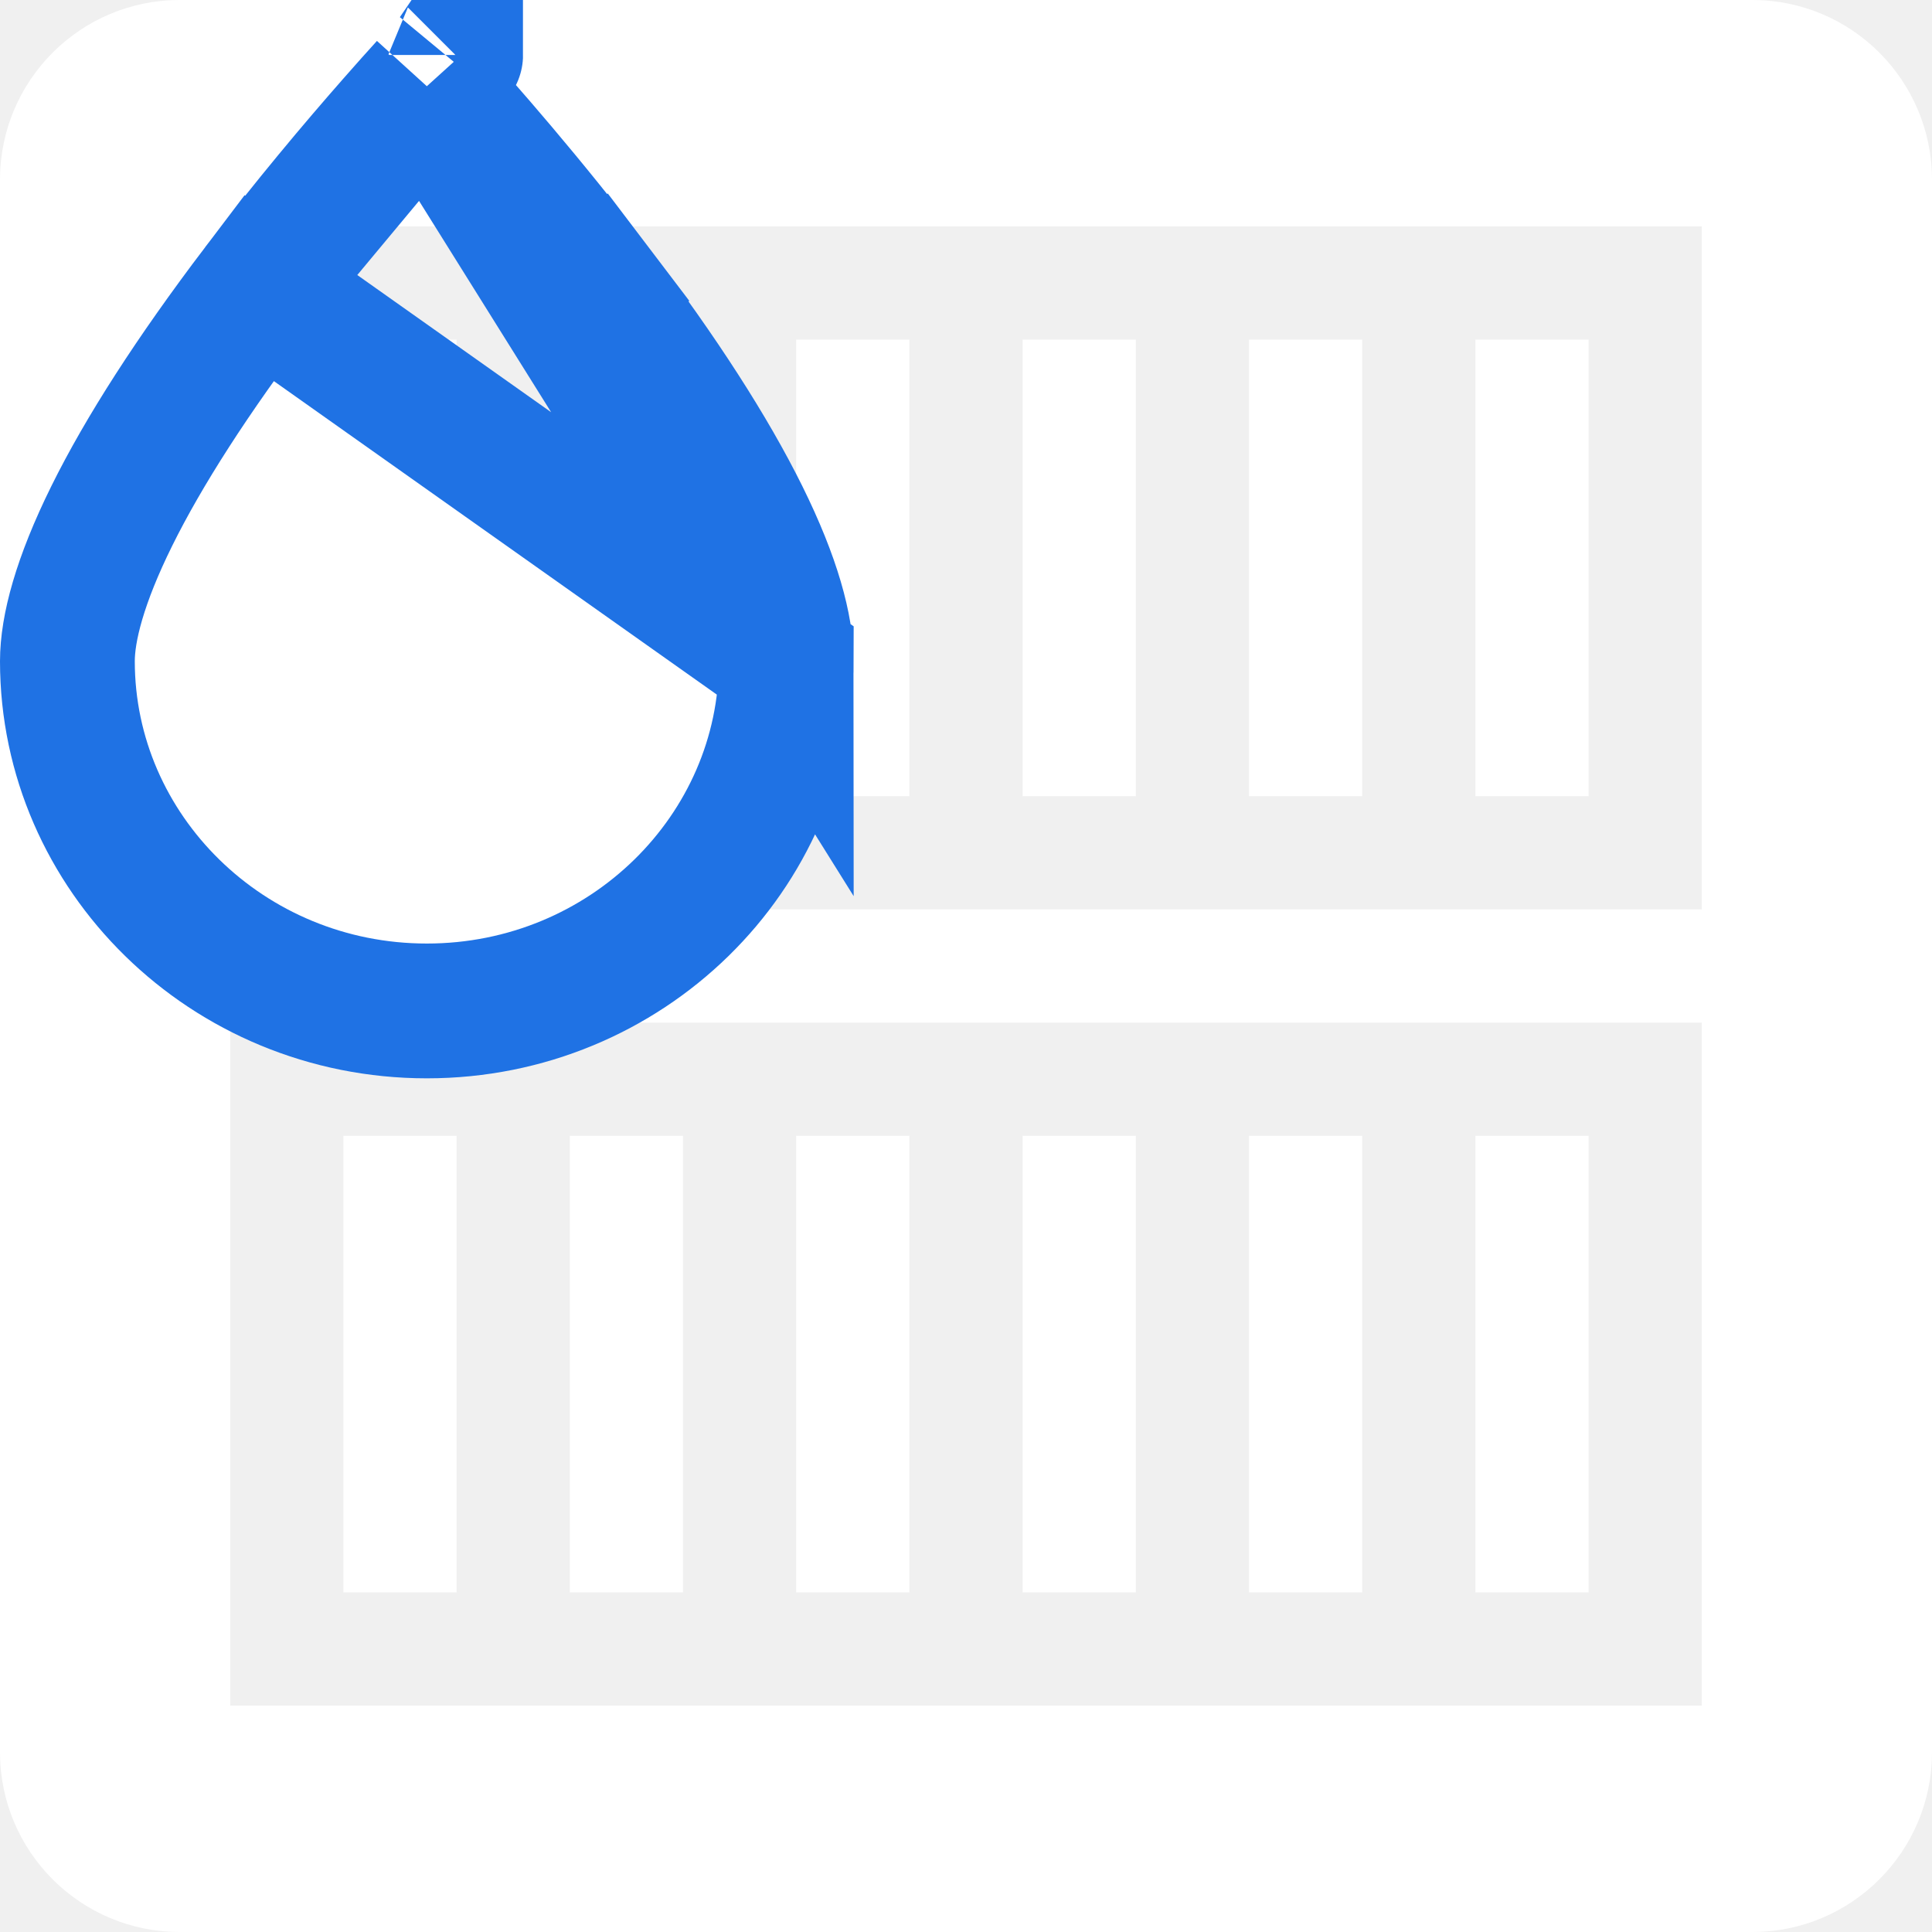
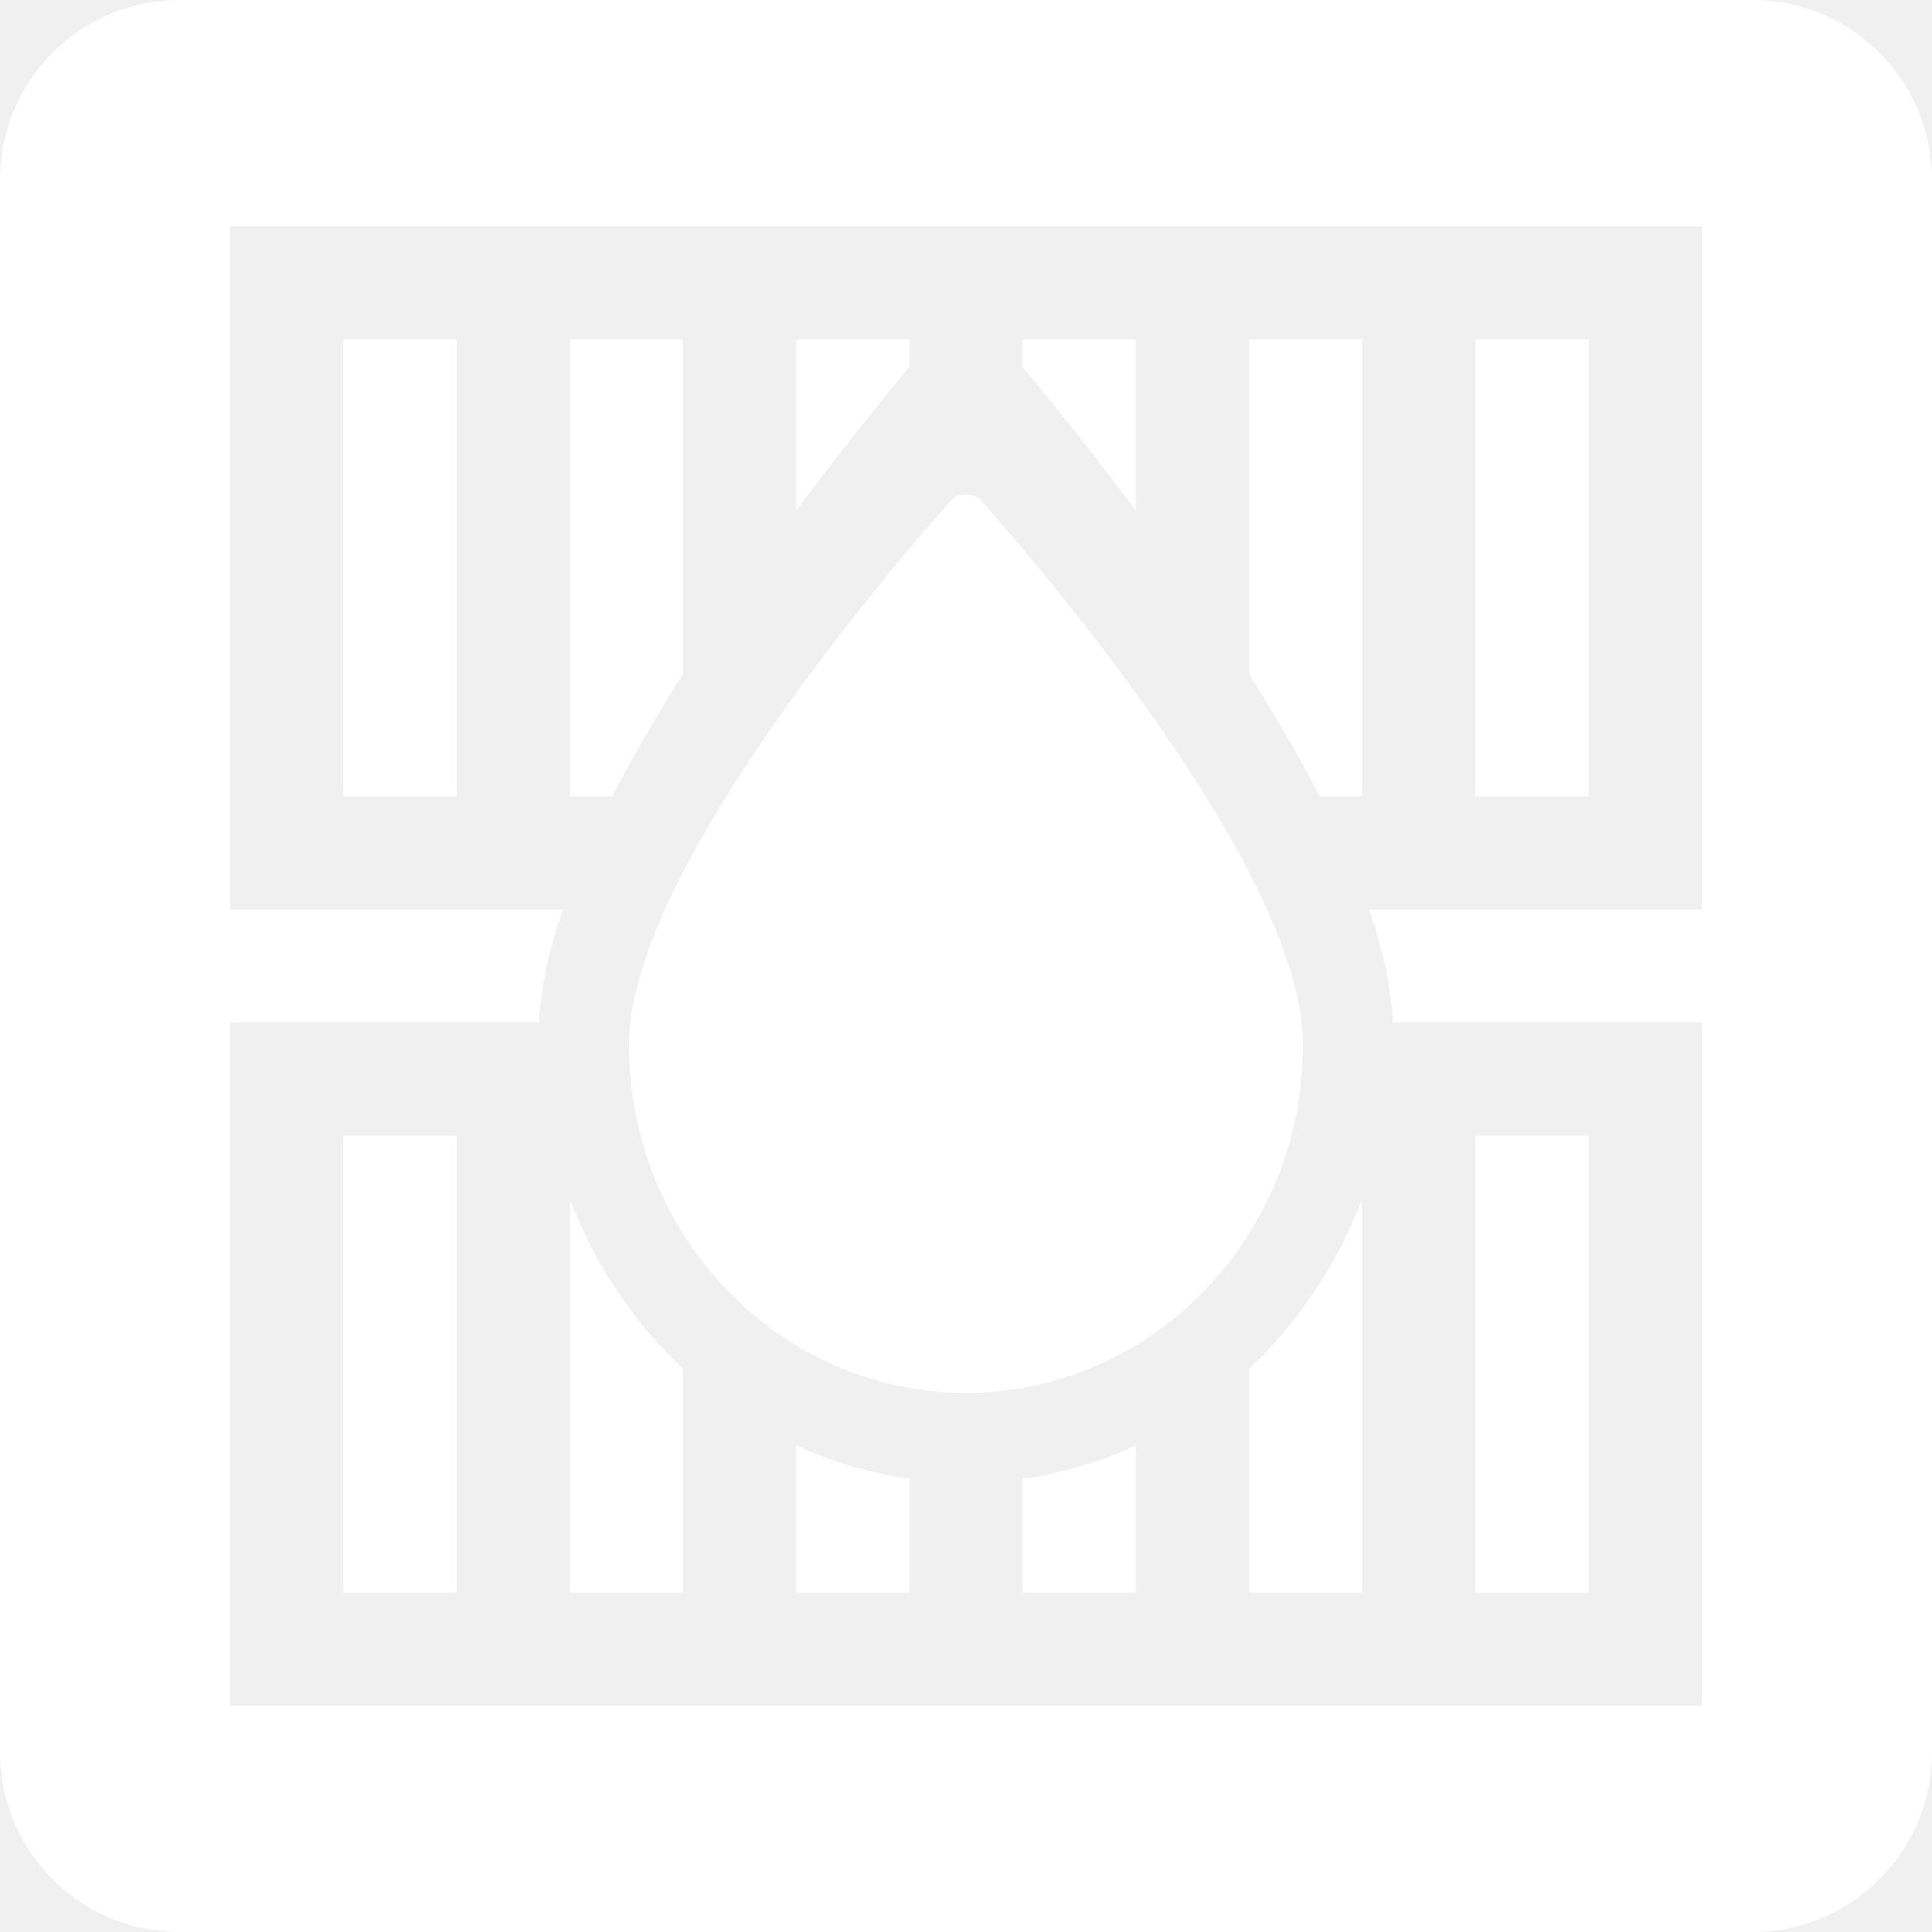
<svg xmlns="http://www.w3.org/2000/svg" width="43" height="43" viewBox="0 0 43 43" fill="none">
-   <path d="M12.682 25.279H15.201V35.441H12.682V25.279Z" fill="white" />
  <path d="M7.643 25.279H10.162V35.441H7.643V25.279Z" fill="white" />
  <path d="M32.838 25.279H35.357V35.441H32.838V25.279Z" fill="white" />
-   <path d="M17.721 25.279H20.24V35.441H17.721V25.279Z" fill="white" />
-   <path d="M22.76 25.279H25.279V35.441H22.76V25.279Z" fill="white" />
-   <path d="M27.799 25.279H30.318V35.441H27.799V25.279Z" fill="white" />
-   <path d="M22.76 7.559H25.279V17.721H22.76V7.559Z" fill="white" />
  <path d="M32.838 7.559H35.357V17.721H32.838V7.559Z" fill="white" />
-   <path d="M12.682 7.559H15.201V17.721H12.682V7.559Z" fill="white" />
  <path d="M7.643 7.559H10.162V17.721H7.643V7.559Z" fill="white" />
-   <path d="M0 39C0 41.209 1.791 43 4 43H39C41.209 43 43 41.209 43 39V4C43 1.791 41.209 0 39 0H4C1.791 0 0 1.791 0 4V39ZM5.123 5.039H37.877V20.24H5.123V5.039ZM5.123 22.76H37.877V37.961H5.123V22.76Z" fill="white" />
-   <path d="M17.721 7.559H20.24V17.721H17.721V7.559Z" fill="white" />
-   <path d="M27.799 7.559H30.318V17.721H27.799V7.559Z" fill="white" />
-   <path d="M5.761 6.408L5.761 6.408C4.28 8.36 3.197 10.051 2.491 11.477C1.774 12.924 1.5 13.988 1.5 14.716C1.5 18.974 5.057 22.5 9.5 22.5C13.942 22.5 17.5 18.974 17.5 14.716L5.761 6.408ZM5.761 6.408C6.842 4.983 7.934 3.689 8.762 2.747C9.043 2.426 9.293 2.147 9.5 1.919M5.761 6.408L9.5 1.919M9.5 1.919C10.313 2.817 11.784 4.491 13.239 6.408M9.5 1.919L17.5 14.716C17.5 13.987 17.226 12.924 16.509 11.477C15.802 10.051 14.72 8.36 13.239 6.408M13.239 6.408L14.434 5.501L13.239 6.408ZM10.141 1.224C10.141 1.225 10.14 1.226 10.139 1.227L10.141 1.224Z" fill="white" stroke="#1F72E4" stroke-width="3" />
+   <path fill-rule="evenodd" clip-rule="evenodd" d="M13.629 17.721H12.682V7.559H15.201V15.002C14.59 15.965 14.066 16.872 13.629 17.721Z" fill="white" />
+   <path fill-rule="evenodd" clip-rule="evenodd" d="M4 43C1.791 43 0 41.209 0 39V4C0 1.791 1.791 0 4 0H39C41.209 0 43 1.791 43 4V39C43 41.209 41.209 43 39 43H4ZM37.877 5.039H5.123V20.24H12.529C12.204 21.182 12.028 22.023 12.003 22.76H5.123V37.961H37.877V22.76H30.997C30.971 22.023 30.796 21.182 30.471 20.24H37.877V5.039Z" fill="white" />
+   <path fill-rule="evenodd" clip-rule="evenodd" d="M29.37 17.721C28.933 16.872 28.41 15.966 27.799 15.003V7.559H30.318V17.721H29.37Z" fill="white" />
+   <path fill-rule="evenodd" clip-rule="evenodd" d="M27.799 30.465C28.894 29.436 29.764 28.144 30.318 26.684V35.441H27.799V30.465Z" fill="white" />
+   <path fill-rule="evenodd" clip-rule="evenodd" d="M22.76 32.912C23.643 32.788 24.489 32.534 25.279 32.17V35.441H22.76V32.912Z" fill="white" />
+   <path fill-rule="evenodd" clip-rule="evenodd" d="M17.721 32.17C18.511 32.534 19.357 32.787 20.24 32.912V35.441H17.721V32.17Z" fill="white" />
+   <path fill-rule="evenodd" clip-rule="evenodd" d="M12.682 26.684C13.236 28.144 14.106 29.436 15.201 30.465V35.441H12.682V26.684Z" fill="white" />
+   <path fill-rule="evenodd" clip-rule="evenodd" d="M17.721 11.363V7.559H20.24V8.165C19.62 8.911 18.709 10.038 17.721 11.363Z" fill="white" />
+   <path fill-rule="evenodd" clip-rule="evenodd" d="M25.279 11.364V7.559H22.76V8.166C23.38 8.912 24.291 10.04 25.279 11.364Z" fill="white" />
+   <path d="M25.395 15.585C23.644 13.148 21.868 11.177 21.85 11.157C21.759 11.057 21.633 11 21.5 11C21.367 11 21.24 11.057 21.15 11.157C21.132 11.177 19.356 13.148 17.605 15.585C15.213 18.913 14 21.496 14 23.263C14 27.529 17.364 31 21.5 31C25.635 31 29 27.529 29 23.263C29 21.496 27.787 18.913 25.395 15.585Z" fill="white" />
</svg>
